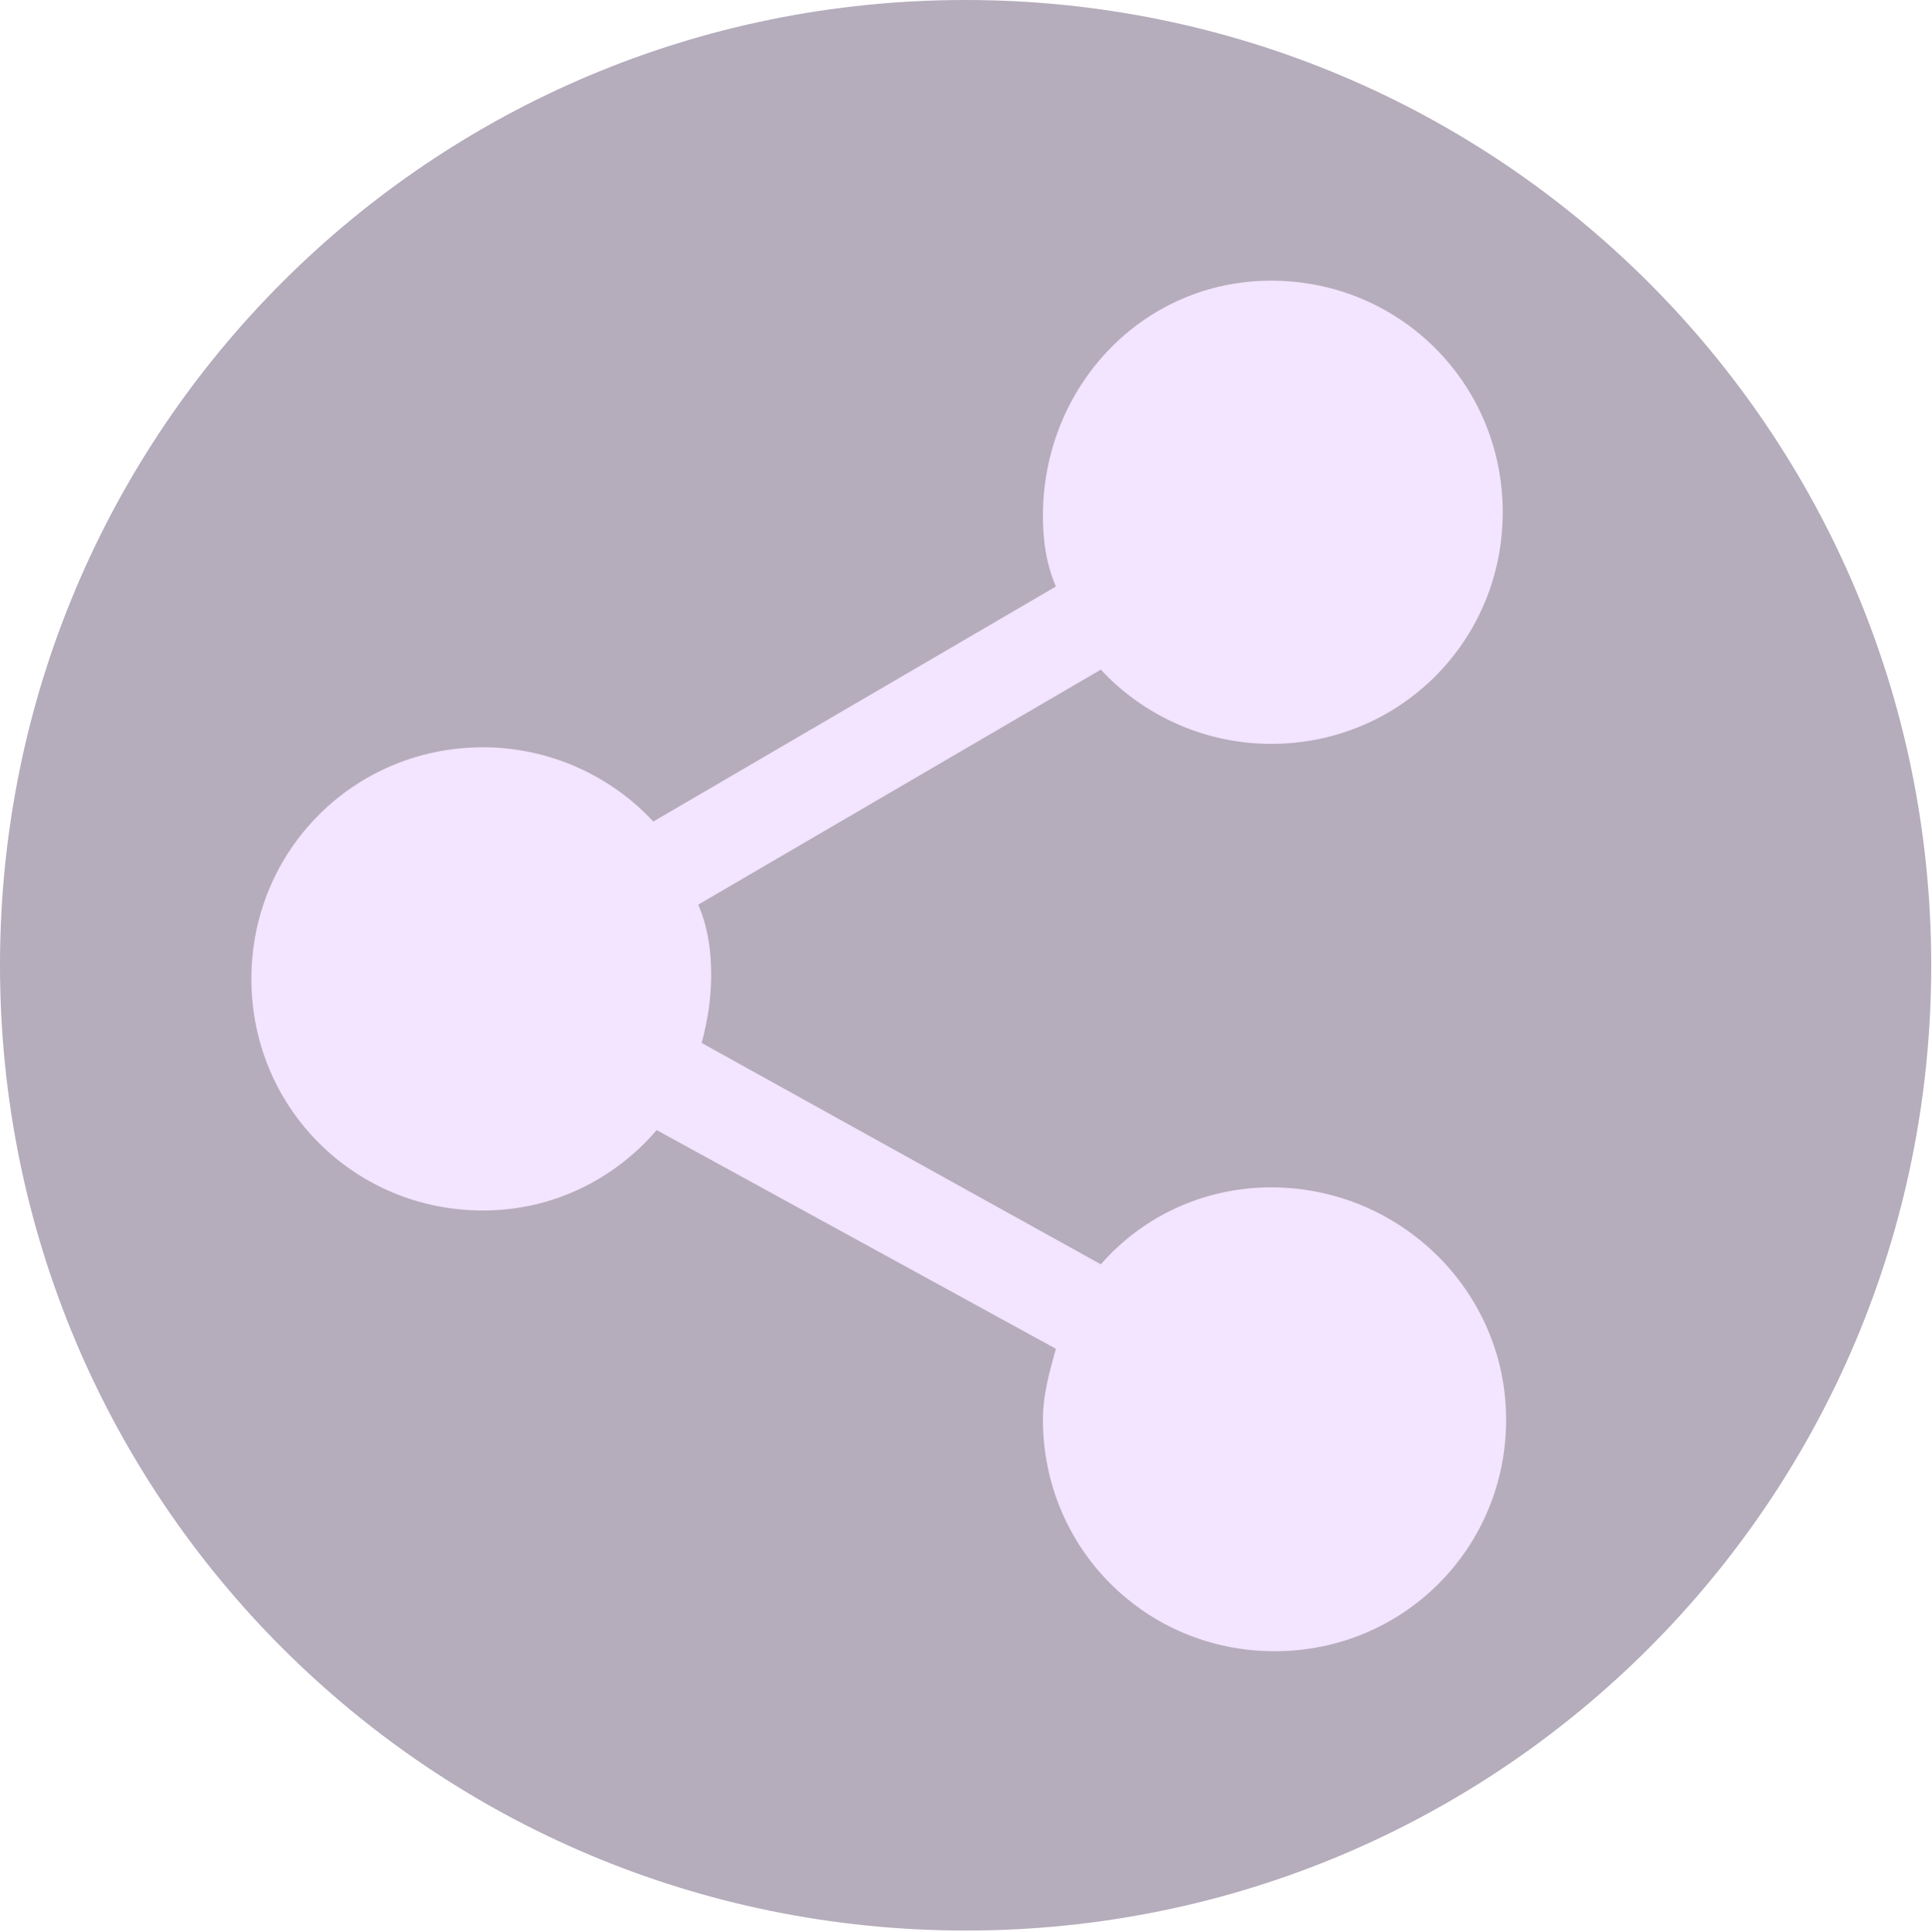
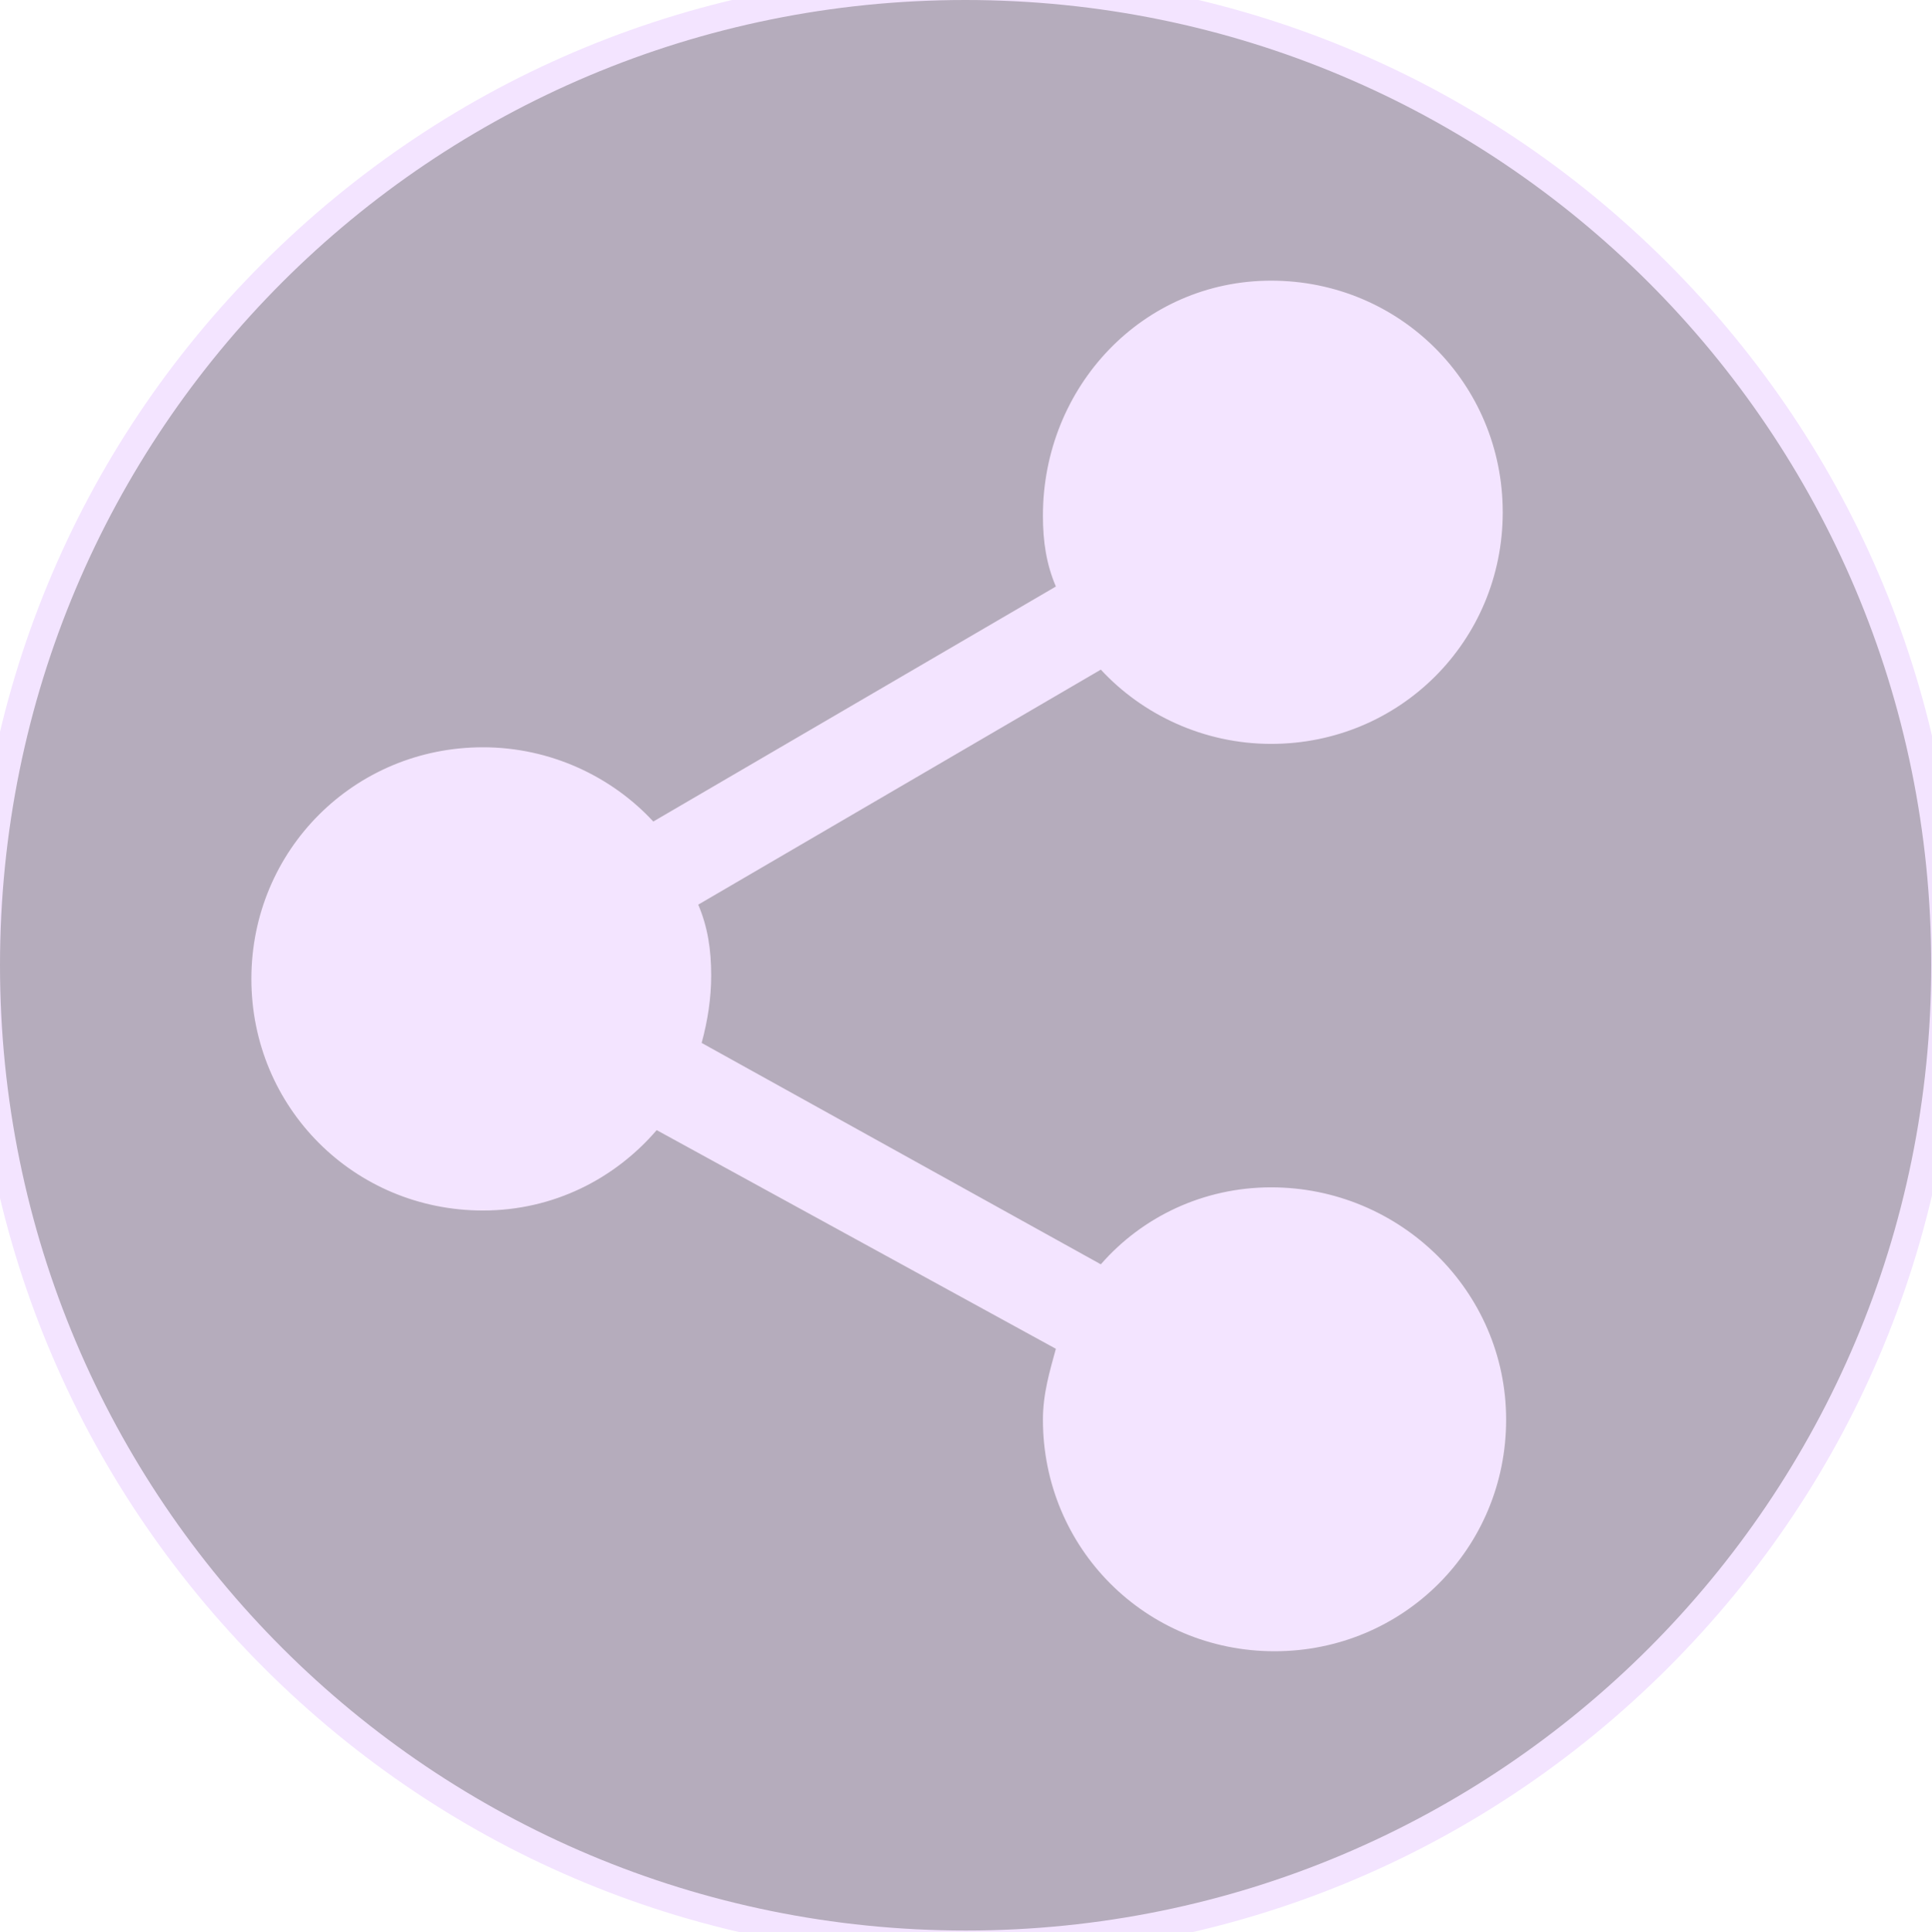
<svg xmlns="http://www.w3.org/2000/svg" version="1.1" id="Layer_1" x="0px" y="0px" viewBox="0 0 283.5 283.5" enable-background="new 0 0 283.5 283.5" xml:space="preserve">
-   <path fill="#B5ACBC" d="M283.5,141.7c0,78.4-63.3,141.7-141.7,141.7S0,220.2,0,141.7S63.3,0,141.7,0S283.5,63.3,283.5,141.7z" />
-   <path fill="#F3E4FF" d="M186.6,174.3c-9.9,0-18.9,4.3-25,11.3L103,153.1c0.9-3.3,1.4-6.6,1.4-9.9c0-3.8-0.5-7.1-1.9-10.4l59.1-34.5  c6.1,6.6,15.1,10.9,25,10.9c18.9,0,34-15.1,34-34s-15.1-34-34-34s-33.5,15.6-33.5,34.5c0,3.8,0.5,7.1,1.9,10.4l-59.1,34.5  c-6.1-6.6-15.1-10.9-25-10.9c-18.9,0-34,15.1-34,34s15.1,34,34,34c10.4,0,19.4-4.7,25.5-11.8l58.6,32.1c-0.9,3.3-1.9,6.6-1.9,10.4  c0,18.9,15.1,34,34,34s34-15.1,34-34S205.5,174.3,186.6,174.3z" />
+   <g>
+     <path fill="#B5ACBC" d="M141.8,285.4c-38.5,0-74.6-14.9-101.7-42C12.9,216.3-2,180.2-2,141.7C-2,103.2,12.9,67.1,40,40   C67.1,12.9,103.2-2,141.7-2c38.5,0,74.6,14.9,101.7,42c27.1,27.1,42.1,63.2,42.1,101.7c0,38.4-14.9,74.5-42,101.6   S180.2,285.4,141.8,285.4z" />
+     <path fill="#F3E4FF" d="M141.7,0c78.4,0,141.8,63.3,141.8,141.7s-63.3,141.7-141.7,141.7S0,220.2,0,141.7S63.3,0,141.7,0 M141.7-4   c-39,0-75.6,15.1-103.1,42.6C11.1,66-4,102.7-4,141.7c0,39,15.2,75.6,42.7,103.1c27.5,27.5,64.1,42.6,103.1,42.6   c39,0,75.6-15.1,103.1-42.6c27.5-27.5,42.6-64.1,42.6-103.1c0-39-15.2-75.6-42.7-103.1C217.3,11.1,180.7-4,141.7-4L141.7-4z" />
+   </g>
+   <path fill="#F3E4FF" d="M186.6,174.3c-9.9,0-18.9,4.3-25,11.3L103,153.1c0.9-3.3,1.4-6.6,1.4-9.9c0-3.8-0.5-7.1-1.9-10.4l59.1-34.5  c6.1,6.6,15.1,10.9,25,10.9c18.9,0,34-15.1,34-34s-15.1-34-34-34s-33.5,15.6-33.5,34.5c0,3.8,0.5,7.1,1.9,10.4l-59.1,34.5  c-6.1-6.6-15.1-10.9-25-10.9c-18.9,0-34,15.1-34,34s15.1,34,34,34c10.4,0,19.4-4.7,25.5-11.8L155,198c-0.9,3.3-1.9,6.6-1.9,10.4  c0,18.9,15.1,34,34,34s34-15.1,34-34S205.5,174.3,186.6,174.3z" />
</svg>
